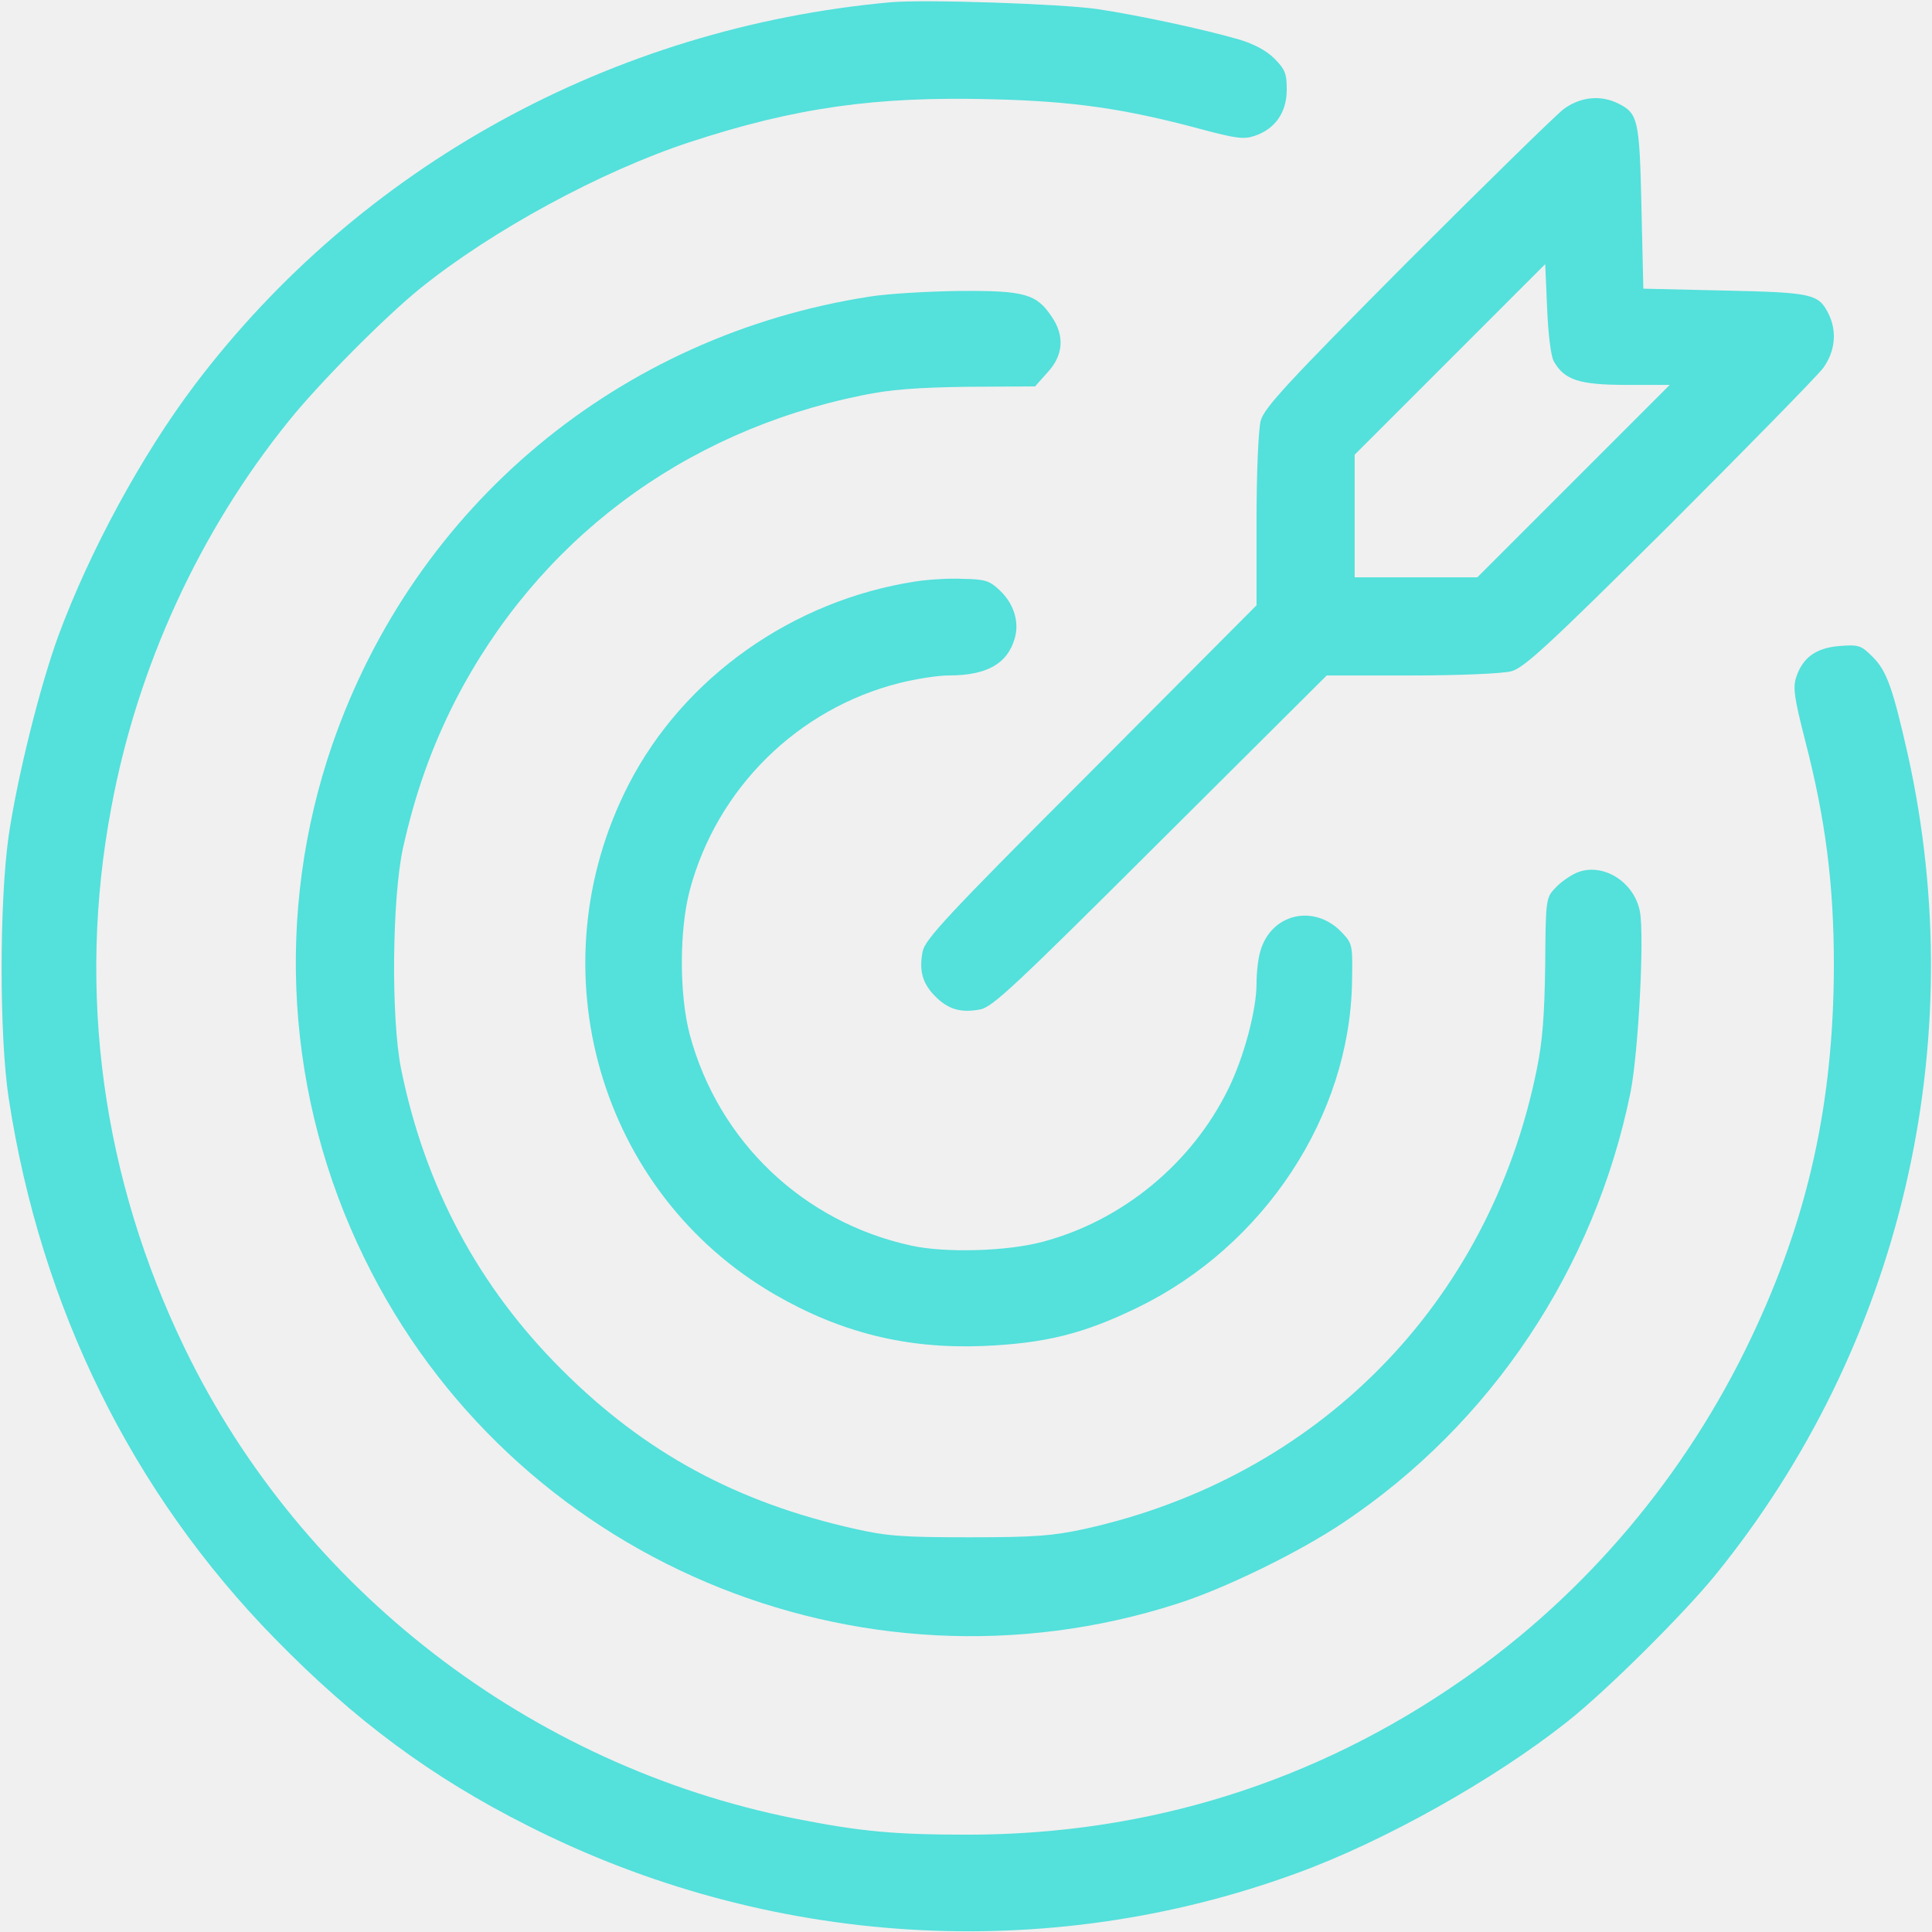
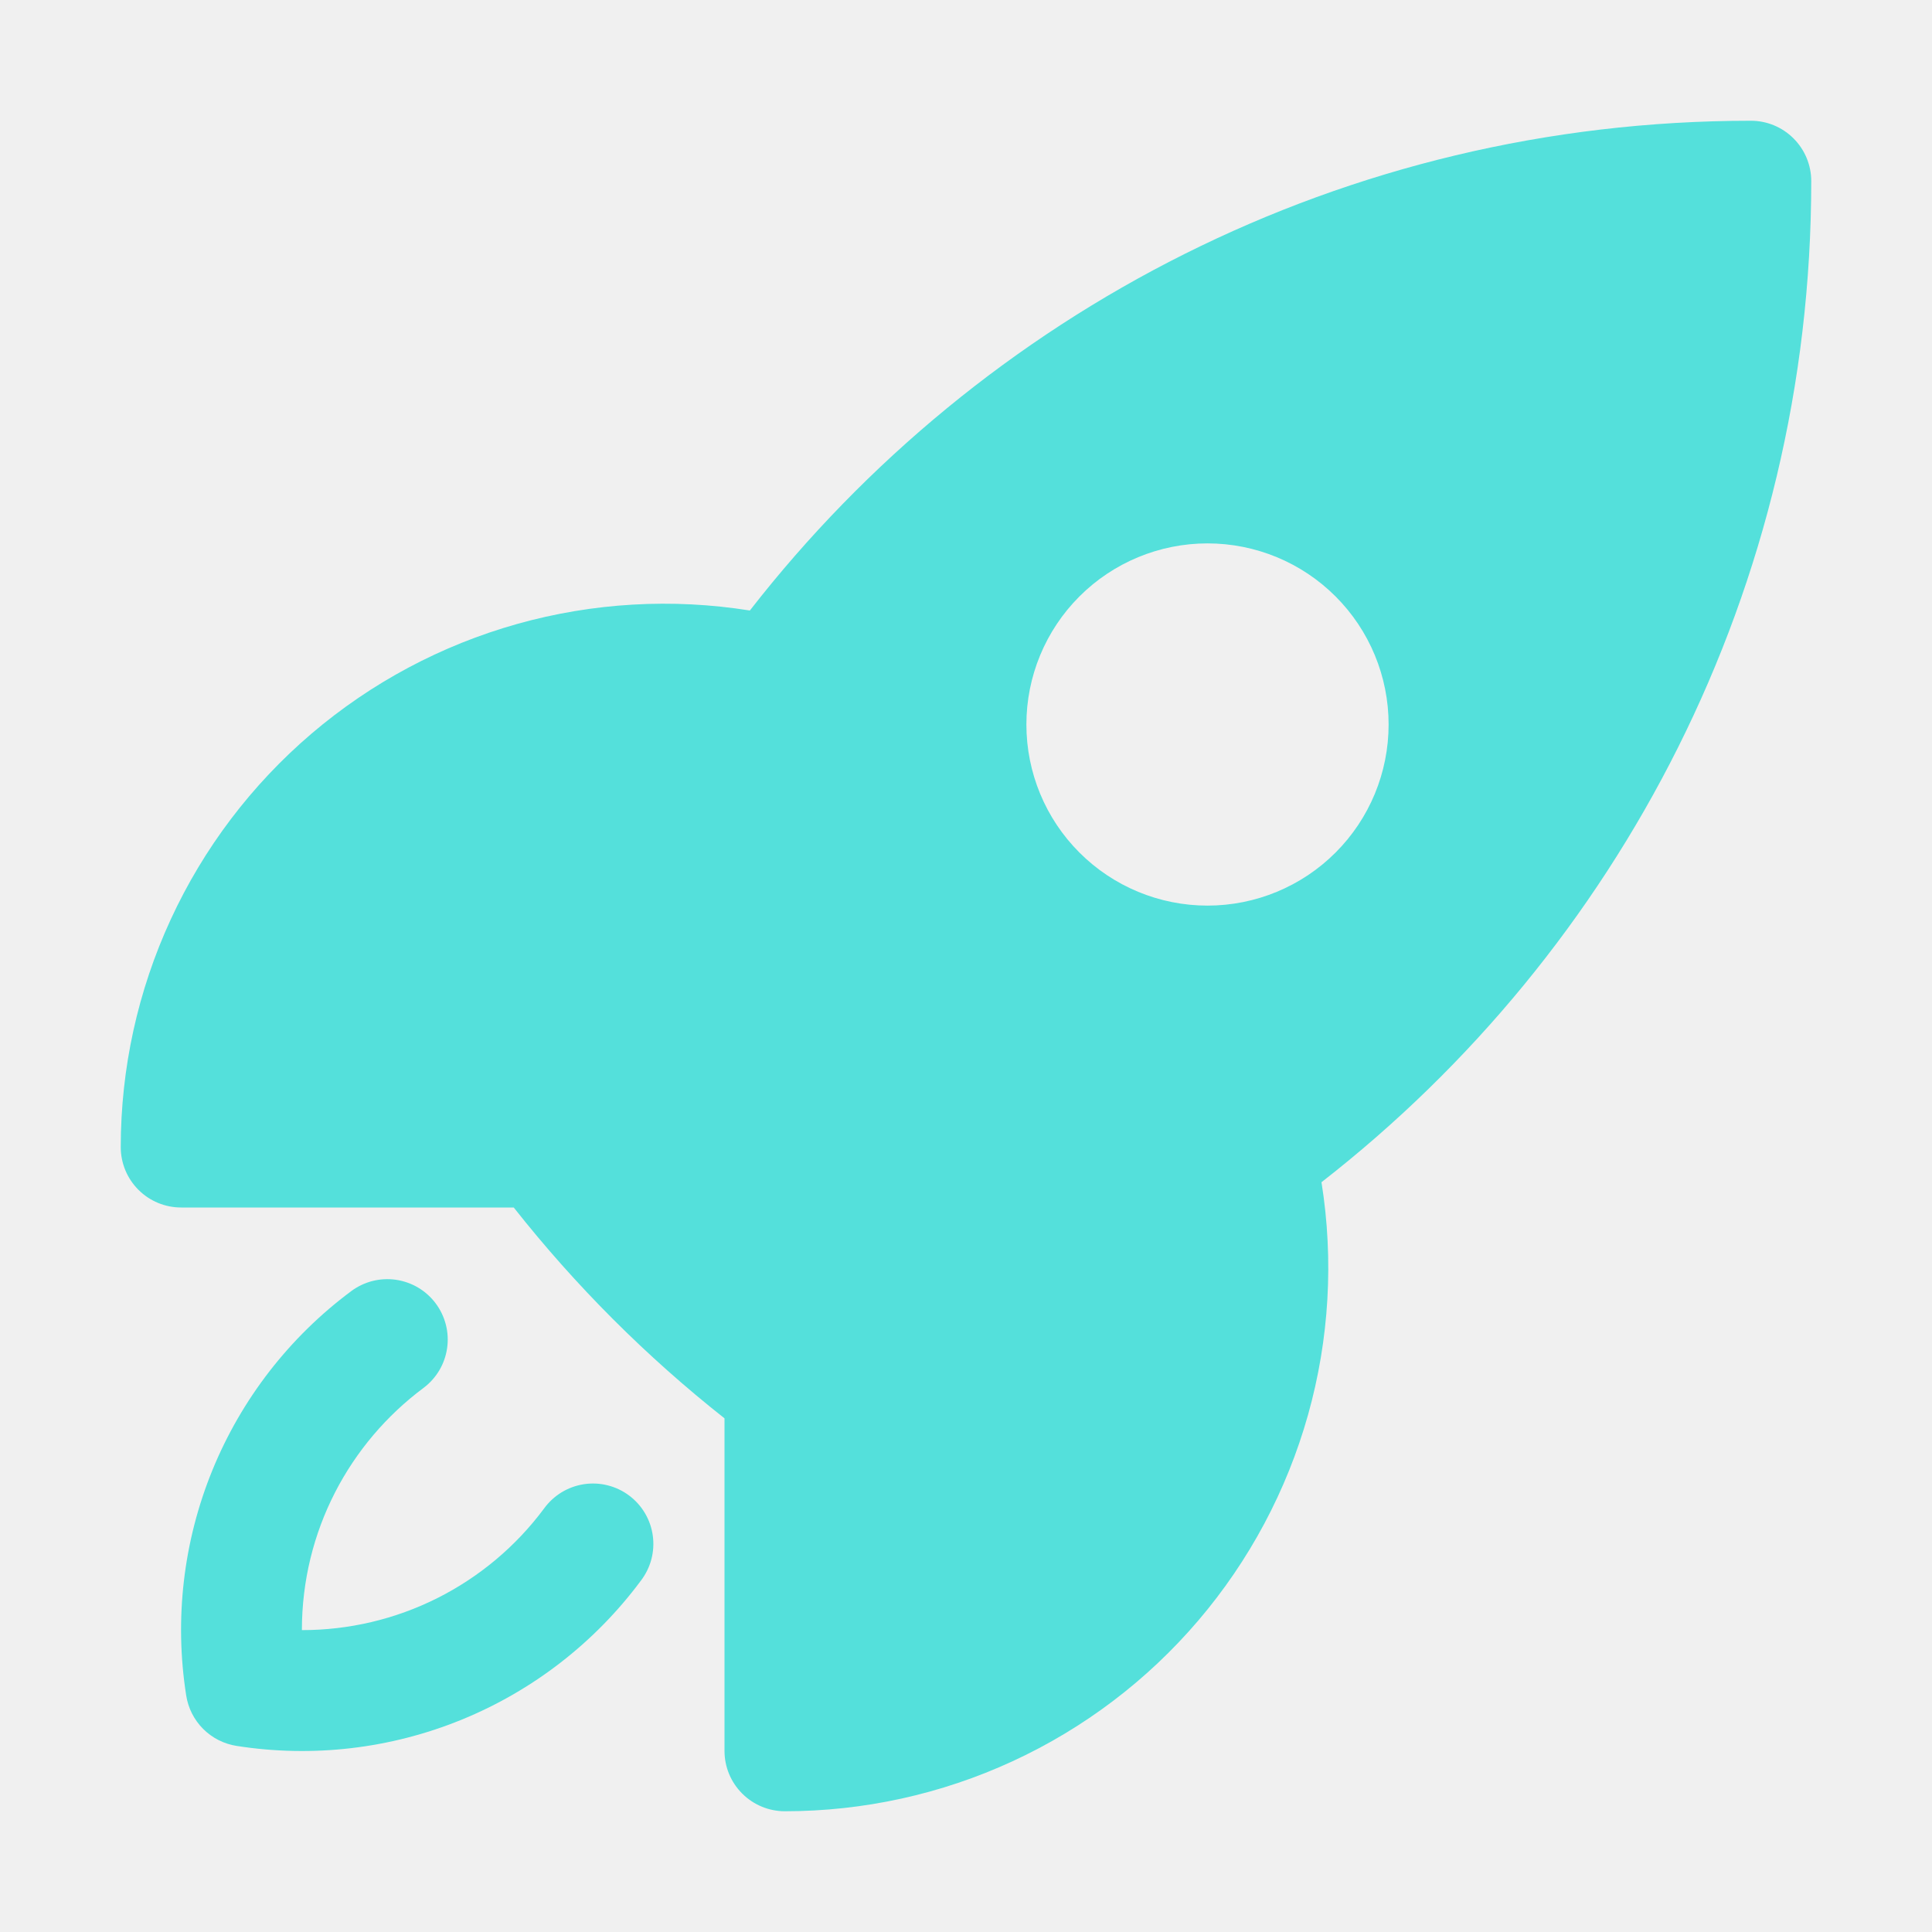
<svg xmlns="http://www.w3.org/2000/svg" width="70" height="70" viewBox="0 0 70 70" fill="none">
-   <g clip-path="url(#clip0_368_148)">
-     <path d="M32.266 0.082C22.176 0.998 13.043 6.029 7.055 13.945C5.127 16.502 3.254 19.961 2.119 23.023C1.436 24.896 0.629 28.15 0.314 30.283C-0.027 32.689 -0.027 37.543 0.314 39.785C1.477 47.373 4.785 54.086 9.967 59.377C12.865 62.344 15.641 64.394 19.113 66.144C27.822 70.561 37.939 71.189 46.99 67.867C50.148 66.719 54.141 64.477 56.779 62.385C58.201 61.264 60.977 58.502 62.139 57.08C68.879 48.795 71.449 37.816 69.125 27.344C68.578 24.924 68.359 24.309 67.853 23.803C67.43 23.379 67.348 23.352 66.65 23.406C65.789 23.475 65.311 23.83 65.078 24.541C64.955 24.91 65.01 25.293 65.406 26.838C66.144 29.695 66.445 32.033 66.445 35C66.432 39.963 65.516 44.133 63.438 48.494C61.072 53.471 57.449 57.764 52.978 60.867C47.66 64.572 41.59 66.473 35.068 66.473C32.416 66.473 31.186 66.363 28.779 65.885C19.223 63.971 10.951 57.613 6.713 48.891C3.705 42.697 2.775 35.943 4.033 29.258C4.977 24.158 7.232 19.25 10.459 15.258C11.553 13.891 13.959 11.471 15.23 10.445C17.842 8.34 21.779 6.207 24.979 5.154C28.807 3.896 31.732 3.486 35.93 3.596C38.869 3.664 40.742 3.937 43.449 4.662C44.775 5.018 45.062 5.059 45.459 4.922C46.197 4.676 46.621 4.074 46.621 3.254C46.621 2.666 46.566 2.516 46.17 2.119C45.883 1.832 45.445 1.6 44.912 1.436C43.586 1.053 41.289 0.561 39.758 0.328C38.404 0.137 33.537 -0.027 32.266 0.082Z" fill="#54E0DB" />
-     <path d="M56.656 3.951C56.369 4.17 53.812 6.672 50.969 9.516C46.635 13.877 45.801 14.779 45.678 15.244C45.596 15.559 45.527 17.076 45.527 18.867V21.93L39.525 27.959C34.275 33.209 33.51 34.043 33.428 34.48C33.291 35.178 33.428 35.643 33.893 36.107C34.357 36.572 34.822 36.709 35.52 36.572C35.957 36.49 36.777 35.725 42.041 30.475L48.07 24.473H51.133C52.924 24.473 54.441 24.404 54.756 24.322C55.221 24.199 56.123 23.365 60.484 19.031C63.328 16.188 65.83 13.631 66.049 13.344C66.5 12.729 66.568 11.99 66.24 11.348C65.885 10.65 65.652 10.596 62.48 10.527L59.541 10.459L59.473 7.52C59.404 4.348 59.35 4.115 58.652 3.76C58.01 3.432 57.272 3.5 56.656 3.951ZM56.301 13.098C56.684 13.768 57.217 13.945 58.926 13.945H60.498L57.012 17.432L53.525 20.918H51.31H49.082V18.703V16.475L52.541 13.016L55.986 9.57L56.055 11.17C56.096 12.127 56.191 12.906 56.301 13.098Z" fill="#54E0DB" />
-     <path d="M31.514 10.746C22.422 12.154 15.039 18.32 12.045 26.961C9.939 33.072 10.35 39.772 13.207 45.596C18.512 56.478 31.104 61.824 42.656 58.105C44.406 57.545 47.086 56.232 48.672 55.166C54.031 51.584 57.777 45.965 59.076 39.58C59.363 38.131 59.582 33.947 59.418 33.031C59.213 31.938 58.051 31.227 57.121 31.623C56.875 31.732 56.52 31.979 56.342 32.184C56.014 32.525 56 32.607 55.986 34.973C55.959 36.791 55.891 37.734 55.672 38.787C53.949 47.236 47.756 53.525 39.293 55.398C38.158 55.645 37.502 55.699 35.137 55.699C32.744 55.699 32.143 55.658 30.994 55.398C26.701 54.441 23.365 52.637 20.357 49.629C17.336 46.621 15.395 42.984 14.533 38.732C14.164 36.9 14.205 32.539 14.602 30.721C15.039 28.766 15.627 27.098 16.488 25.402C19.469 19.605 24.719 15.654 31.213 14.328C32.266 14.109 33.209 14.041 35.055 14.014L37.502 14L37.953 13.494C38.527 12.879 38.582 12.168 38.103 11.471C37.557 10.65 37.119 10.527 34.795 10.541C33.674 10.555 32.197 10.637 31.514 10.746Z" fill="#54E0DB" />
-     <path d="M33.168 21.068C28.725 21.752 24.773 24.541 22.777 28.424C19.359 35.082 21.697 43.217 28.082 46.908C30.475 48.289 32.853 48.877 35.615 48.768C37.871 48.672 39.252 48.33 41.221 47.373C45.801 45.145 48.904 40.441 48.986 35.588C49.014 34.221 49 34.193 48.617 33.783C47.619 32.73 46.047 33.1 45.664 34.467C45.582 34.727 45.527 35.246 45.527 35.629C45.527 36.586 45.076 38.295 44.502 39.457C43.176 42.164 40.66 44.228 37.775 44.994C36.504 45.336 34.248 45.404 33.018 45.131C29.107 44.283 26.031 41.357 24.992 37.488C24.609 36.039 24.609 33.701 24.992 32.252C25.977 28.561 28.902 25.676 32.594 24.746C33.195 24.596 33.988 24.473 34.371 24.473C35.752 24.473 36.504 24.049 36.764 23.133C36.941 22.545 36.736 21.875 36.23 21.396C35.861 21.041 35.697 20.986 34.891 20.973C34.385 20.945 33.605 21 33.168 21.068Z" fill="#54E0DB" />
-   </g>
-   <defs>
-     <clipPath id="clip0_368_148">
-       <rect width="70" height="70" fill="white" />
-     </clipPath>
-   </defs>
+   <path fill-rule="evenodd" clip-rule="evenodd" d="M27.169 22.12C35.569 11.325 48.694 4.375 63.438 4.375C64.018 4.375 64.574 4.605 64.984 5.016C65.394 5.426 65.625 5.982 65.625 6.562C65.625 21.309 58.675 34.431 47.88 42.834C48.329 45.647 48.162 48.523 47.392 51.265C46.621 54.006 45.265 56.548 43.416 58.715C41.568 60.882 39.272 62.621 36.686 63.814C34.1 65.007 31.285 65.625 28.438 65.625C27.857 65.625 27.301 65.394 26.891 64.984C26.48 64.574 26.25 64.018 26.25 63.438V51.389C23.415 49.15 20.852 46.586 18.614 43.75H6.562C5.982 43.75 5.426 43.52 5.016 43.109C4.605 42.699 4.375 42.143 4.375 41.562C4.375 38.714 4.993 35.9 6.186 33.313C7.379 30.727 9.119 28.431 11.286 26.582C13.453 24.734 15.995 23.378 18.738 22.607C21.48 21.837 24.356 21.671 27.169 22.12ZM43.75 19.688C42.01 19.688 40.34 20.379 39.11 21.61C37.879 22.84 37.188 24.509 37.188 26.25C37.188 27.991 37.879 29.66 39.11 30.89C40.34 32.121 42.01 32.812 43.75 32.812C45.49 32.812 47.16 32.121 48.39 30.89C49.621 29.66 50.312 27.991 50.312 26.25C50.312 24.509 49.621 22.84 48.39 21.61C47.16 20.379 45.49 19.688 43.75 19.688Z" fill="#54E0DB" />
+   <path d="M15.342 50.289C15.572 50.117 15.766 49.902 15.914 49.655C16.061 49.408 16.158 49.135 16.199 48.85C16.241 48.566 16.226 48.276 16.155 47.998C16.084 47.719 15.96 47.457 15.788 47.227C15.616 46.996 15.401 46.802 15.154 46.655C14.907 46.508 14.633 46.411 14.349 46.369C14.065 46.328 13.775 46.343 13.496 46.413C13.218 46.484 12.956 46.609 12.726 46.78C10.488 48.445 8.748 50.689 7.694 53.271C6.641 55.853 6.313 58.673 6.746 61.428C6.817 61.887 7.031 62.311 7.359 62.64C7.687 62.969 8.111 63.185 8.569 63.257C11.324 63.69 14.145 63.362 16.727 62.307C19.308 61.253 21.553 59.513 23.217 57.275C23.394 57.045 23.524 56.782 23.599 56.502C23.673 56.221 23.692 55.929 23.652 55.641C23.613 55.353 23.517 55.077 23.369 54.827C23.222 54.577 23.026 54.359 22.793 54.185C22.561 54.011 22.296 53.886 22.014 53.816C21.733 53.745 21.44 53.732 21.153 53.776C20.866 53.82 20.591 53.921 20.343 54.072C20.096 54.224 19.881 54.423 19.711 54.658C18.694 56.026 17.37 57.137 15.847 57.902C14.323 58.667 12.642 59.064 10.938 59.062C10.938 55.475 12.664 52.287 15.342 50.289Z" fill="#54E0DB" />
</svg>
